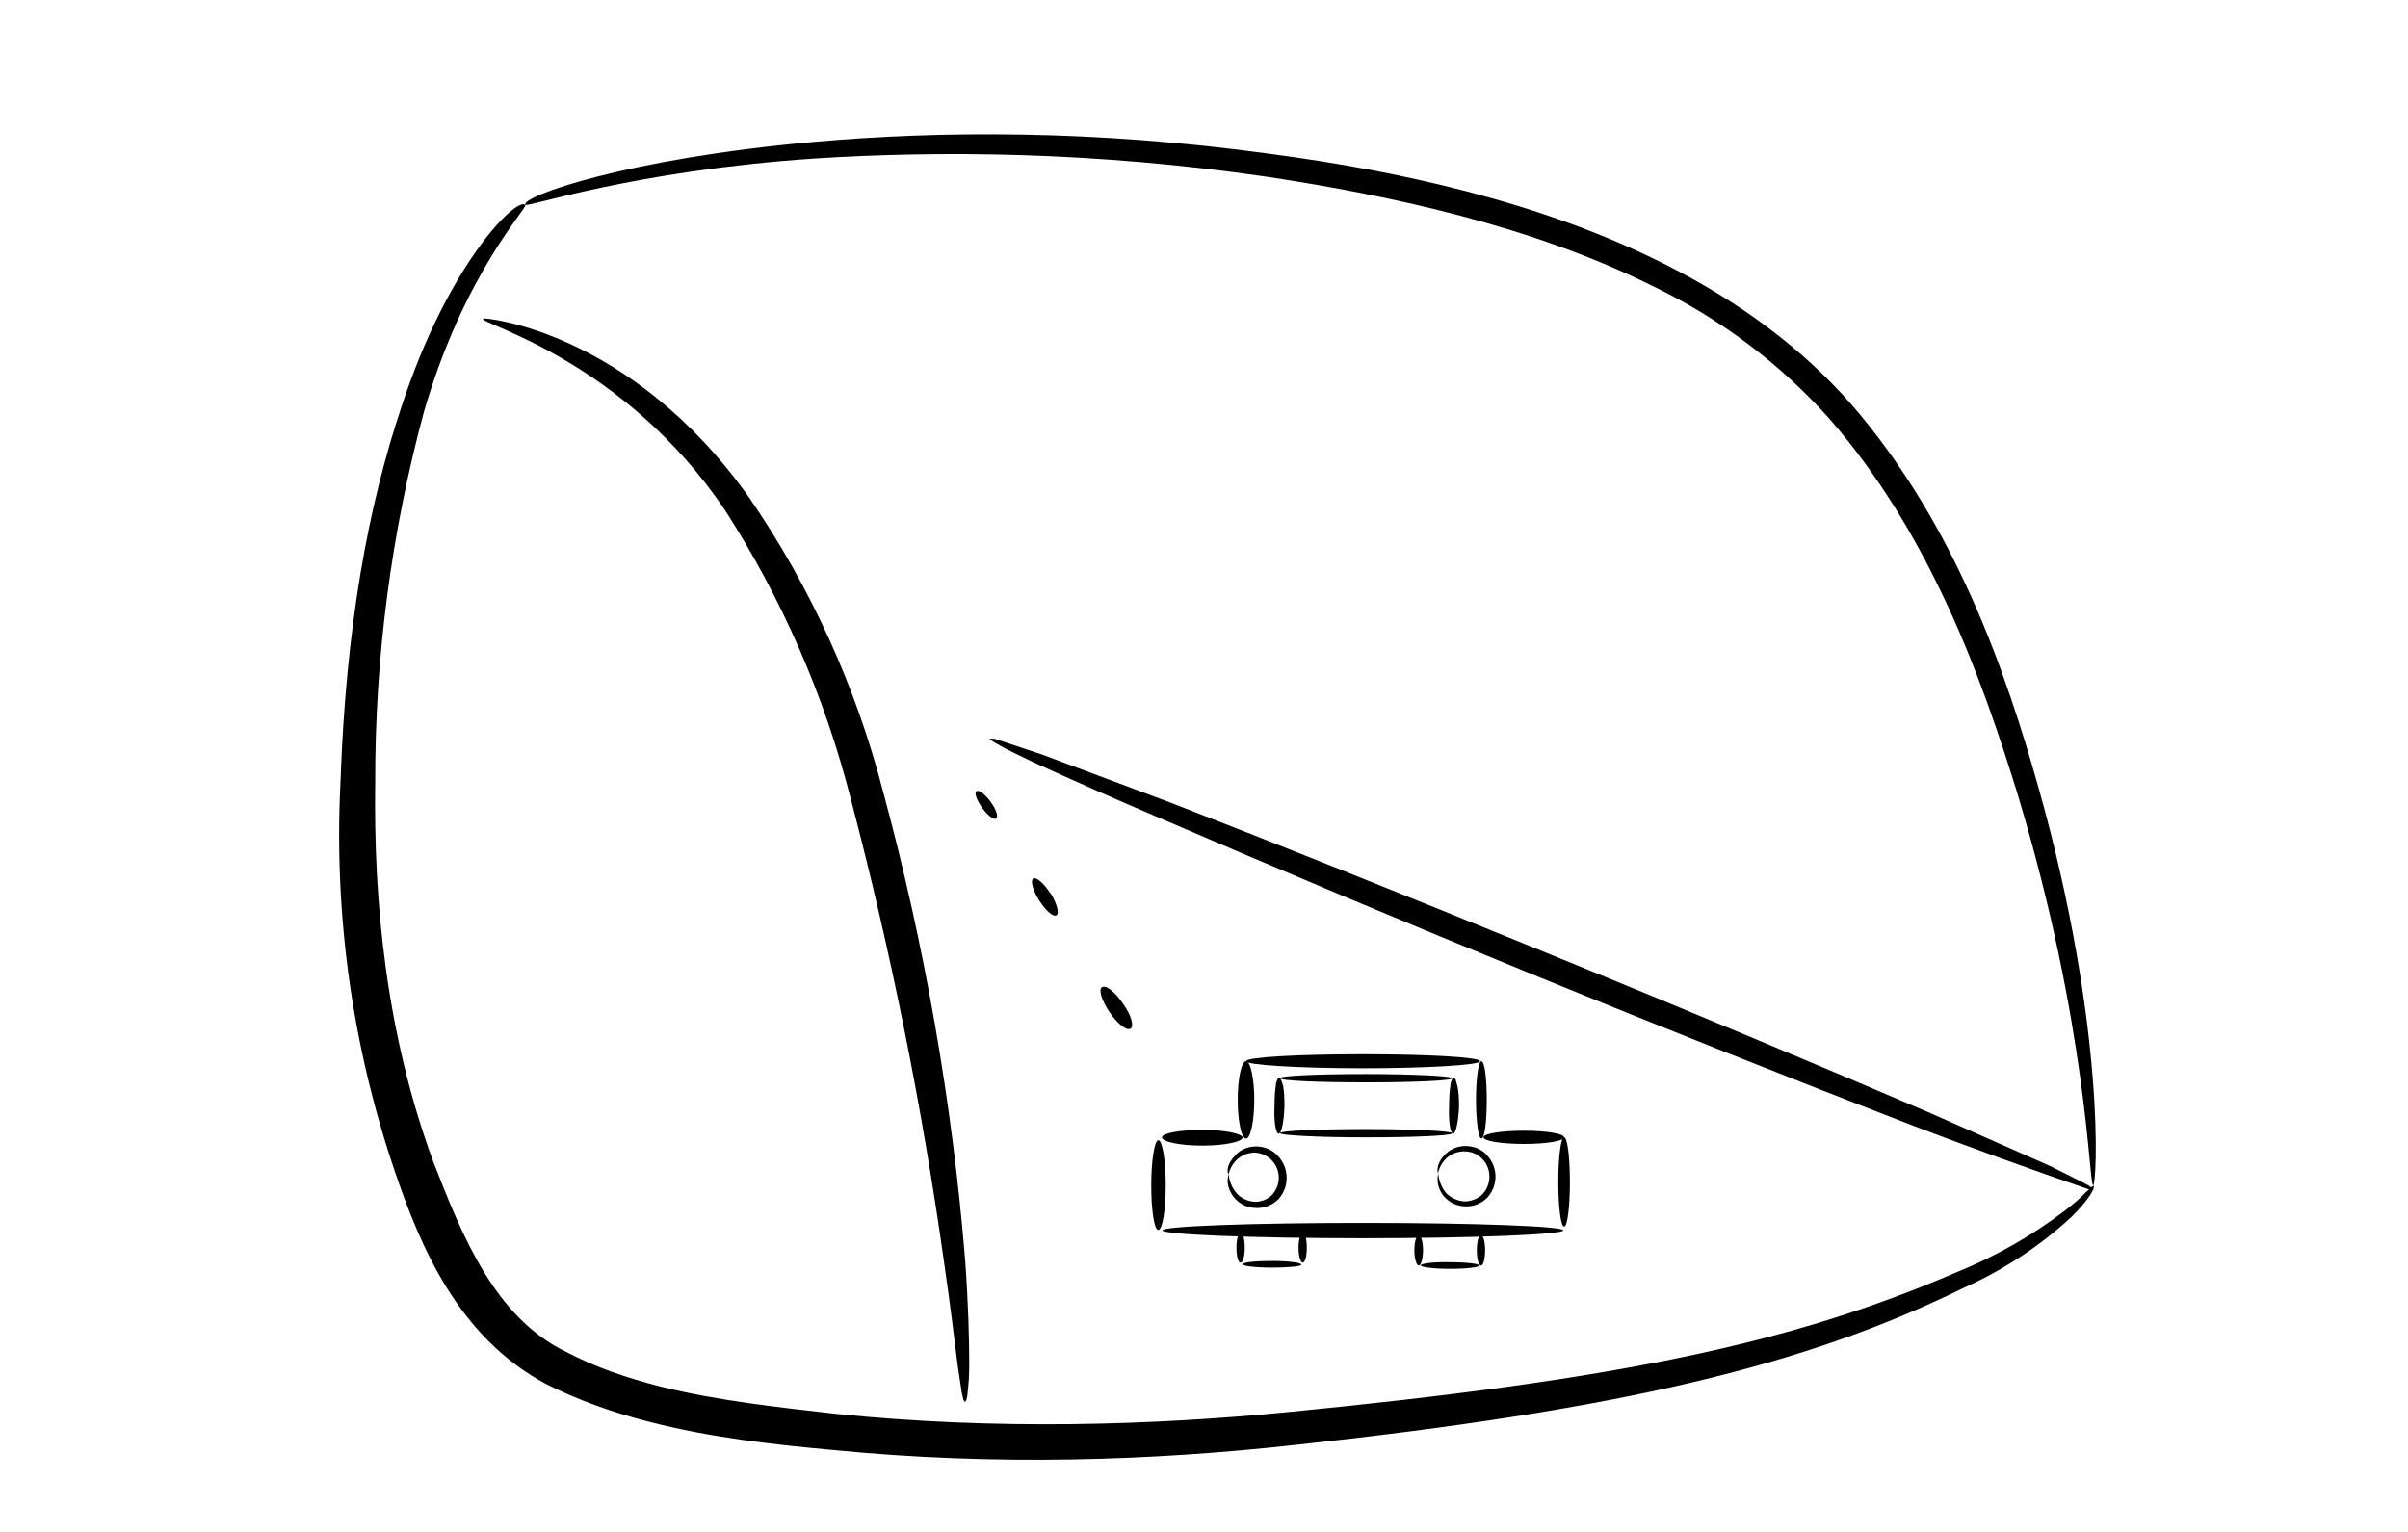
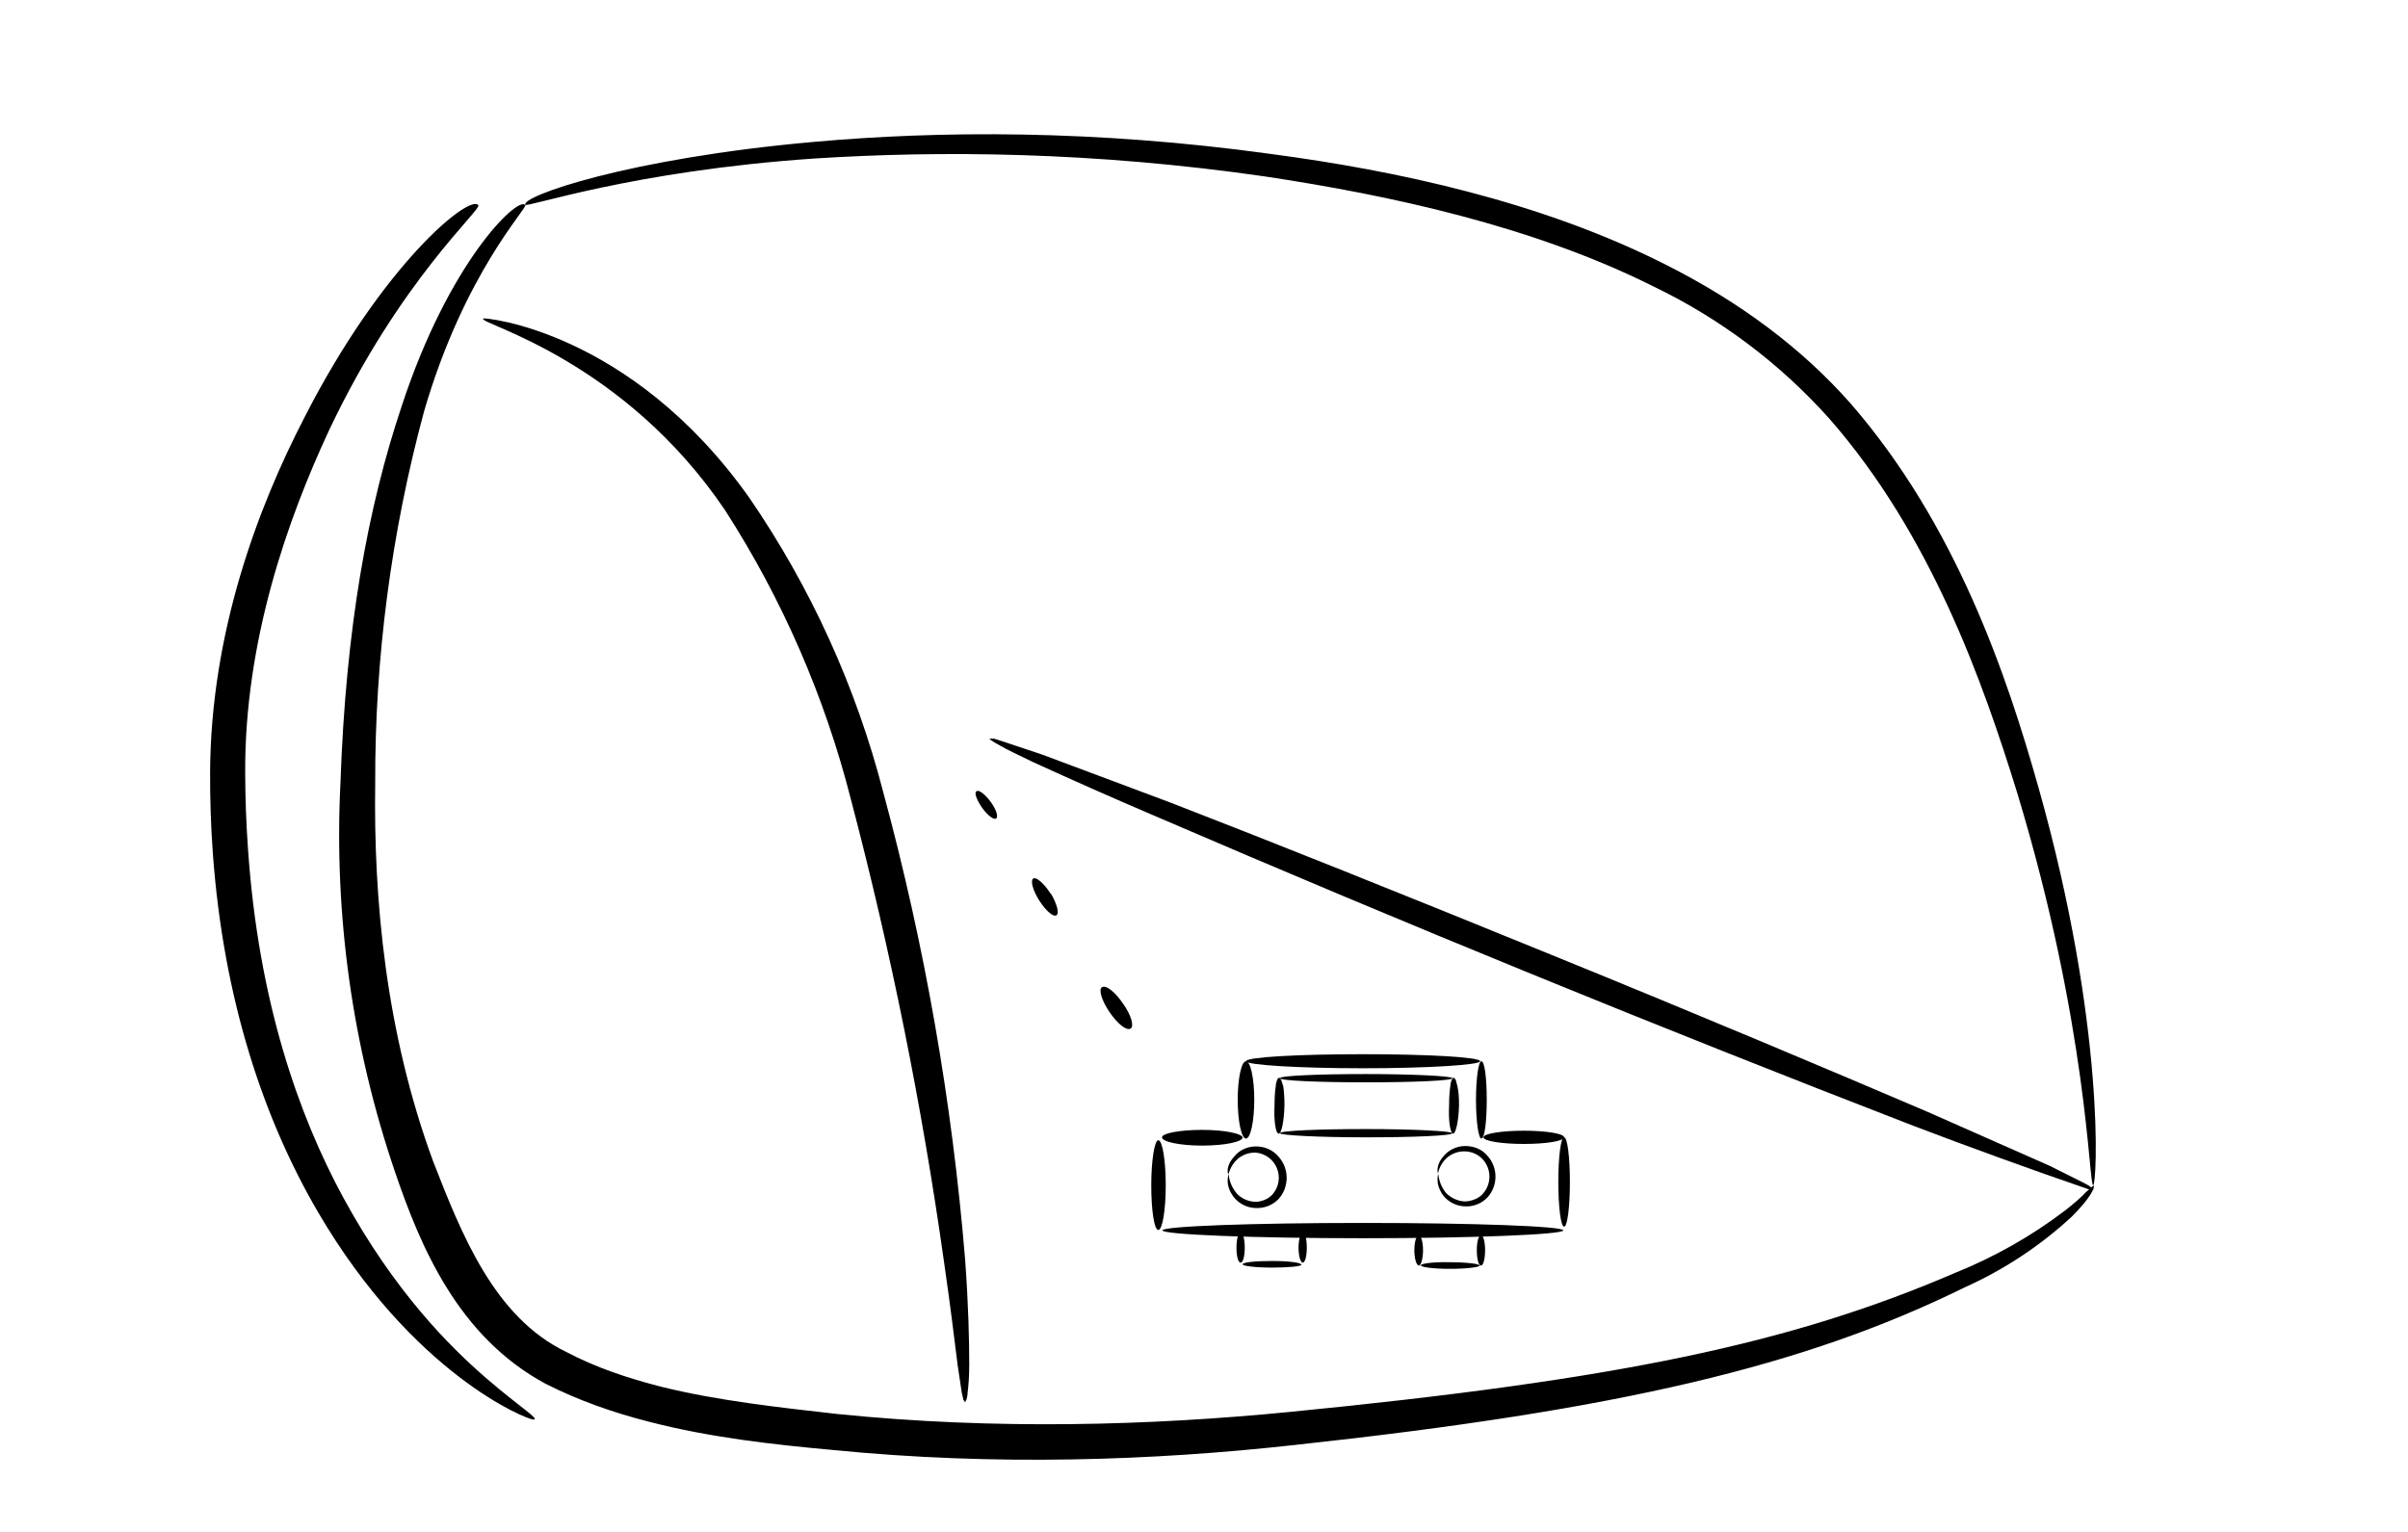
- <svg xmlns="http://www.w3.org/2000/svg" width="220" height="140" viewBox="0 0 58.21 37.04">
-   <g fill-rule="evenodd">
-     <path d="M12.7 4.95c.07.07-1.47 1.63-2.45 5a34.06 34.06 0 0 0-1.18 9c-.04 2.79.25 6 1.4 9.13.68 1.74 1.47 3.77 3.22 4.61.7.37 1.47.63 2.29.84 1.37.34 2.85.5 4.26.66 3.84.39 7.57.28 10.94-.05 7.94-.78 12.11-1.65 16.1-3.37a11.45 11.45 0 0 0 2.64-1.5c.24-.19.39-.32.5-.44l.18-.16h.01c.02.02 0 .09-.08.22-.09.14-.23.31-.45.53a9.6 9.6 0 0 1-2.59 1.71c-3.86 1.9-8.33 2.96-16.2 3.81-3.43.38-7.23.51-11.16.12-1.43-.13-2.96-.3-4.43-.68-.87-.22-1.72-.52-2.51-.92-2.12-1.14-3.03-3.33-3.64-5.12a25.24 25.24 0 0 1-1.32-9.41c.13-3.76.66-6.66 1.48-9.11 1.14-3.48 2.78-5.05 2.98-4.87z" />
-     <path d="M12.7 4.95c-.11-.2 2.46-1.12 6.97-1.52 3.01-.27 6.77-.3 11.04.29 3.03.4 6.55 1.15 9.58 2.69 1.76.89 3.26 2 4.45 3.35 2.55 2.94 3.77 6.56 4.54 9.29 1.63 5.78 1.41 9.61 1.32 9.61-.11 0-.12-3.83-1.84-9.5-.83-2.68-2.08-6.23-4.54-9.04a13.65 13.65 0 0 0-4.26-3.2c-2.92-1.46-6.37-2.2-9.35-2.65-4.2-.61-7.91-.63-10.9-.44-4.44.3-6.98 1.2-7.02 1.12zM23.92 17.86h.11l.25.08.9.3 3.1 1.16c2.43.94 5.68 2.24 9.23 3.69 3.54 1.44 6.74 2.79 9.1 3.8l2.94 1.3.8.4c.1.05.17.09.2.12l.05.04.01.01h-.11a137.32 137.32 0 0 1-4.25-1.54 523.64 523.64 0 0 1-18.33-7.49 126.2 126.2 0 0 1-2.94-1.3c-.35-.17-.63-.3-.8-.4a2.41 2.41 0 0 1-.25-.15l-.01-.02zM11.68 7.7c0-.03 3.55.27 6.43 4.33a22.53 22.53 0 0 1 3.24 7.12 62.91 62.91 0 0 1 1.98 11.3c.08 1.1.1 1.94.1 2.55 0 .3-.02.52-.04.68 0 .07-.02.13-.03.17-.03.04-.03.06-.03.07 0 0 0-.03-.04-.07l-.04-.17-.1-.67c-.09-.7-.16-1.33-.33-2.5a97.44 97.44 0 0 0-2.25-11.18 23.73 23.73 0 0 0-3.04-6.99c-2.45-3.63-5.9-4.5-5.85-4.63zM23.95 19.39c.13.18.19.36.13.4-.06.04-.21-.08-.34-.26-.13-.19-.2-.37-.13-.4.05-.04.2.07.34.26zM25.4 21.6c.15.25.21.48.14.53-.08.05-.26-.11-.42-.36-.15-.24-.22-.48-.14-.53.07-.04.26.12.41.36zM27.15 24.27c.2.28.27.55.18.6-.1.06-.32-.12-.51-.4s-.27-.55-.18-.6c.1-.06.32.12.51.4zM30.12 25.66c.11 0 .2.42.2.93 0 .52-.09.94-.2.94-.11 0-.2-.42-.2-.94 0-.51.09-.93.2-.93zM35.81 25.66c.08 0 .13.42.13.93 0 .52-.05.94-.13.94-.07 0-.13-.42-.13-.94 0-.51.06-.93.13-.93z" />
-     <path d="M30.12 25.66c0-.1 1.27-.17 2.83-.17s2.83.07 2.83.17c0 .09-1.27.17-2.83.17s-2.83-.08-2.83-.17zM30.04 27.5c0 .11-.44.2-.98.2-.53 0-.97-.09-.97-.2 0-.1.44-.18.97-.18.54 0 .98.09.98.19zM37.81 27.5c0 .09-.44.16-.97.16-.54 0-.98-.07-.98-.16s.44-.16.98-.16c.53 0 .97.07.97.16z" />
-     <path d="M37.81 27.5c.08 0 .14.48.14 1.08 0 .6-.06 1.08-.14 1.08-.08 0-.14-.48-.14-1.08 0-.6.06-1.08.14-1.08zM28 27.57c.1 0 .18.49.18 1.09 0 .6-.08 1.08-.18 1.08-.1 0-.17-.49-.17-1.08 0-.6.08-1.09.17-1.09zM28.1 29.75c0-.1 2.17-.18 4.85-.18 2.67 0 4.84.08 4.84.18 0 .1-2.17.19-4.84.19-2.68 0-4.85-.09-4.85-.19z" />
-     <path d="M29.99 29.8c.06 0 .1.17.1.37 0 .2-.04.36-.1.36-.06 0-.1-.16-.1-.36 0-.2.04-.36.1-.36zM31.5 29.8c.05 0 .09.17.09.37 0 .2-.04.36-.1.36-.05 0-.1-.16-.1-.36 0-.2.05-.36.1-.36zM30.04 30.57c0-.05.32-.08.71-.08.4 0 .71.04.71.09 0 .04-.32.07-.71.07-.4 0-.72-.04-.71-.08zM34.3 29.87c.05 0 .1.16.1.36 0 .2-.05.37-.1.37-.06 0-.11-.17-.11-.37 0-.2.05-.36.1-.36zM35.8 29.87c.06 0 .1.16.1.36 0 .2-.04.37-.1.37-.06 0-.1-.17-.1-.37 0-.2.04-.36.1-.36z" />
-     <path d="M34.34 30.6c0-.05.32-.09.71-.08.4 0 .72.04.72.08s-.32.08-.72.08c-.4 0-.71-.04-.71-.09zM29.7 28.4c.01 0 0 .23.2.46.1.11.27.2.47.2.14-.01.3-.07.4-.19a.61.61 0 0 0-.41-1 .64.64 0 0 0-.45.16c-.19.18-.2.36-.22.36 0 0-.08-.18.15-.43.1-.13.29-.24.52-.24.19 0 .4.07.55.25a.77.77 0 0 1 0 1.02.72.72 0 0 1-.54.22.7.7 0 0 1-.55-.27c-.24-.33-.1-.55-.13-.55zM34.76 28.37c.02 0 0 .24.2.48.1.1.27.2.47.2.15-.01.32-.07.42-.19a.62.62 0 0 0 0-.82.6.6 0 0 0-.43-.2.64.64 0 0 0-.45.16c-.19.18-.2.37-.21.37 0 0-.07-.19.15-.43.1-.12.29-.23.51-.23.2 0 .4.07.54.24a.75.75 0 0 1 0 1 .7.7 0 0 1-.53.22.7.7 0 0 1-.54-.26c-.23-.32-.1-.54-.13-.54zM30.9 26.06h.02l.02.01.03.04.05.15c.02.13.03.28.03.47-.01.38-.07.68-.14.68s-.12-.3-.1-.68c0-.18.01-.35.03-.47 0-.06.02-.11.03-.14l.02-.04v-.01h.02zM35.13 26.06h.01l.02.01.03.04.04.15c.03.13.04.28.04.47-.01.38-.08.68-.14.68-.07 0-.12-.3-.1-.68 0-.18.01-.35.03-.47 0-.06.02-.11.03-.14l.02-.04v-.01h.02z" />
-     <path d="M30.94 26.07c0-.06.93-.1 2.08-.1 1.16 0 2.09.05 2.09.1 0 .06-.94.1-2.09.1s-2.08-.04-2.08-.1zM30.94 27.4c0-.06.93-.1 2.08-.1 1.16 0 2.09.05 2.09.1 0 .06-.94.1-2.09.1s-2.08-.05-2.08-.1z" />
+ <svg xmlns="http://www.w3.org/2000/svg" width="220" height="140" viewBox="0 0 58.21 37.04" version="1.1" id="svg18">
+   <defs id="defs22">
+     </defs>
+   <g fill-rule="evenodd" id="g16">
+     <path d="M12.7 4.95c.07.07-1.47 1.63-2.45 5a34.06 34.06 0 0 0-1.18 9c-.04 2.79.25 6 1.4 9.13.68 1.74 1.47 3.77 3.22 4.61.7.37 1.47.63 2.29.84 1.37.34 2.85.5 4.26.66 3.84.39 7.57.28 10.94-.05 7.94-.78 12.11-1.65 16.1-3.37a11.45 11.45 0 0 0 2.64-1.5c.24-.19.39-.32.5-.44l.18-.16h.01c.02.02 0 .09-.08.22-.09.14-.23.31-.45.53a9.6 9.6 0 0 1-2.59 1.71c-3.86 1.9-8.33 2.96-16.2 3.81-3.43.38-7.23.51-11.16.12-1.43-.13-2.96-.3-4.43-.68-.87-.22-1.72-.52-2.51-.92-2.12-1.14-3.03-3.33-3.64-5.12a25.24 25.24 0 0 1-1.32-9.41c.13-3.76.66-6.66 1.48-9.11 1.14-3.48 2.78-5.05 2.98-4.87z" id="path2" />
+     <path d="M12.7 4.95c-.11-.2 2.46-1.12 6.97-1.52 3.01-.27 6.77-.3 11.04.29 3.03.4 6.55 1.15 9.58 2.69 1.76.89 3.26 2 4.45 3.35 2.55 2.94 3.77 6.56 4.54 9.29 1.63 5.78 1.41 9.61 1.32 9.61-.11 0-.12-3.83-1.84-9.5-.83-2.68-2.08-6.23-4.54-9.04a13.65 13.65 0 0 0-4.26-3.2c-2.92-1.46-6.37-2.2-9.35-2.65-4.2-.61-7.91-.63-10.9-.44-4.44.3-6.98 1.2-7.02 1.12zM23.92 17.86h.11l.25.08.9.3 3.1 1.16c2.43.94 5.68 2.24 9.23 3.69 3.54 1.44 6.74 2.79 9.1 3.8l2.94 1.3.8.4c.1.05.17.09.2.12l.05.04.01.01h-.11a137.32 137.32 0 0 1-4.25-1.54 523.64 523.64 0 0 1-18.33-7.49 126.2 126.2 0 0 1-2.94-1.3c-.35-.17-.63-.3-.8-.4a2.41 2.41 0 0 1-.25-.15l-.01-.02zM11.68 7.7c0-.03 3.55.27 6.43 4.33a22.53 22.53 0 0 1 3.24 7.12 62.91 62.91 0 0 1 1.98 11.3c.08 1.1.1 1.94.1 2.55 0 .3-.02.52-.04.68 0 .07-.02.13-.03.17-.03.04-.03.06-.03.07 0 0 0-.03-.04-.07l-.04-.17-.1-.67c-.09-.7-.16-1.33-.33-2.5a97.44 97.44 0 0 0-2.25-11.18 23.73 23.73 0 0 0-3.04-6.99c-2.45-3.63-5.9-4.5-5.85-4.63zM23.95 19.39c.13.18.19.36.13.4-.06.04-.21-.08-.34-.26-.13-.19-.2-.37-.13-.4.05-.04.2.07.34.26zM25.4 21.6c.15.25.21.48.14.53-.08.05-.26-.11-.42-.36-.15-.24-.22-.48-.14-.53.07-.04.26.12.41.36zM27.15 24.27c.2.28.27.55.18.6-.1.06-.32-.12-.51-.4s-.27-.55-.18-.6c.1-.06.32.12.51.4zM30.12 25.66c.11 0 .2.42.2.93 0 .52-.09.94-.2.94-.11 0-.2-.42-.2-.94 0-.51.09-.93.2-.93zM35.81 25.66c.08 0 .13.42.13.93 0 .52-.05.94-.13.94-.07 0-.13-.42-.13-.94 0-.51.06-.93.13-.93z" id="path4" />
+     <path d="M30.12 25.66c0-.1 1.27-.17 2.83-.17s2.83.07 2.83.17c0 .09-1.27.17-2.83.17s-2.83-.08-2.83-.17zM30.04 27.5c0 .11-.44.2-.98.2-.53 0-.97-.09-.97-.2 0-.1.44-.18.97-.18.54 0 .98.09.98.19zM37.81 27.5c0 .09-.44.16-.97.16-.54 0-.98-.07-.98-.16s.44-.16.98-.16c.53 0 .97.07.97.16z" id="path6" />
+     <path d="M37.81 27.5c.08 0 .14.48.14 1.08 0 .6-.06 1.08-.14 1.08-.08 0-.14-.48-.14-1.08 0-.6.06-1.08.14-1.08zM28 27.57c.1 0 .18.49.18 1.09 0 .6-.08 1.08-.18 1.08-.1 0-.17-.49-.17-1.08 0-.6.08-1.09.17-1.09zM28.1 29.75c0-.1 2.17-.18 4.85-.18 2.67 0 4.84.08 4.84.18 0 .1-2.17.19-4.84.19-2.68 0-4.85-.09-4.85-.19z" id="path8" />
+     <path d="M29.99 29.8c.06 0 .1.17.1.37 0 .2-.04.36-.1.36-.06 0-.1-.16-.1-.36 0-.2.04-.36.1-.36zM31.5 29.8c.05 0 .09.17.09.37 0 .2-.04.36-.1.36-.05 0-.1-.16-.1-.36 0-.2.05-.36.1-.36zM30.04 30.57c0-.05.32-.08.71-.08.4 0 .71.04.71.09 0 .04-.32.07-.71.07-.4 0-.72-.04-.71-.08zM34.3 29.87c.05 0 .1.16.1.36 0 .2-.05.37-.1.37-.06 0-.11-.17-.11-.37 0-.2.05-.36.1-.36zM35.8 29.87c.06 0 .1.16.1.36 0 .2-.04.37-.1.37-.06 0-.1-.17-.1-.37 0-.2.04-.36.1-.36z" id="path10" />
+     <path d="M34.34 30.6c0-.05.32-.09.71-.08.4 0 .72.04.72.08s-.32.08-.72.08c-.4 0-.71-.04-.71-.09zM29.7 28.4c.01 0 0 .23.2.46.1.11.27.2.47.2.14-.01.3-.07.4-.19a.61.61 0 0 0-.41-1 .64.64 0 0 0-.45.16c-.19.18-.2.36-.22.36 0 0-.08-.18.15-.43.1-.13.29-.24.52-.24.19 0 .4.07.55.25a.77.77 0 0 1 0 1.02.72.72 0 0 1-.54.22.7.7 0 0 1-.55-.27c-.24-.33-.1-.55-.13-.55zM34.76 28.37c.02 0 0 .24.2.48.1.1.27.2.47.2.15-.01.32-.07.42-.19a.62.62 0 0 0 0-.82.6.6 0 0 0-.43-.2.64.64 0 0 0-.45.16c-.19.18-.2.37-.21.37 0 0-.07-.19.15-.43.1-.12.29-.23.51-.23.2 0 .4.07.54.24a.75.75 0 0 1 0 1 .7.7 0 0 1-.53.22.7.7 0 0 1-.54-.26c-.23-.32-.1-.54-.13-.54zM30.9 26.06h.02l.02.01.03.04.05.15c.02.13.03.28.03.47-.01.38-.07.68-.14.68s-.12-.3-.1-.68c0-.18.01-.35.03-.47 0-.06.02-.11.03-.14l.02-.04v-.01h.02zM35.13 26.06h.01l.02.01.03.04.04.15c.03.13.04.28.04.47-.01.38-.08.68-.14.68-.07 0-.12-.3-.1-.68 0-.18.01-.35.03-.47 0-.06.02-.11.03-.14l.02-.04v-.01h.02z" id="path12" />
+     <path d="M30.94 26.07c0-.06.93-.1 2.08-.1 1.16 0 2.09.05 2.09.1 0 .06-.94.1-2.09.1s-2.08-.04-2.08-.1zM30.94 27.4c0-.06.93-.1 2.08-.1 1.16 0 2.09.05 2.09.1 0 .06-.94.1-2.09.1s-2.08-.05-2.08-.1z" id="path14" />
  </g>
+   <path style="fill:#000000;fill-rule:evenodd;stroke:none;stroke-width:0.265px;stroke-linecap:butt;stroke-linejoin:miter;stroke-opacity:1" d="m 9.618,5.056 c 0.079,0.111 -1.885,1.806 -3.601,5.426 -1.016,2.177 -2.049,5.116 -2.035,8.296 4e-7,0 0,10e-7 0,10e-7 0.002,0.62 0.025,1.25 0.071,1.887 0.254,3.619 1.203,6.369 2.306,8.398 1.24,2.277 2.587,3.608 3.437,4.345 0.844,0.731 1.329,1.011 1.151,1.011 C 10.779,34.417 8.029,33.312 5.745,29.407 4.447,27.189 3.46,24.3 3.2,20.726 c -0.048,-0.659 -0.068,-1.31 -0.066,-1.949 10e-8,0 2e-7,-10e-7 3e-7,-10e-7 C 3.148,15.4 4.28,12.379 5.416,10.185 7.312,6.47 9.417,4.774 9.618,5.056 Z" id="path834" transform="translate(1.944997,-0.0948779)" />
</svg>
